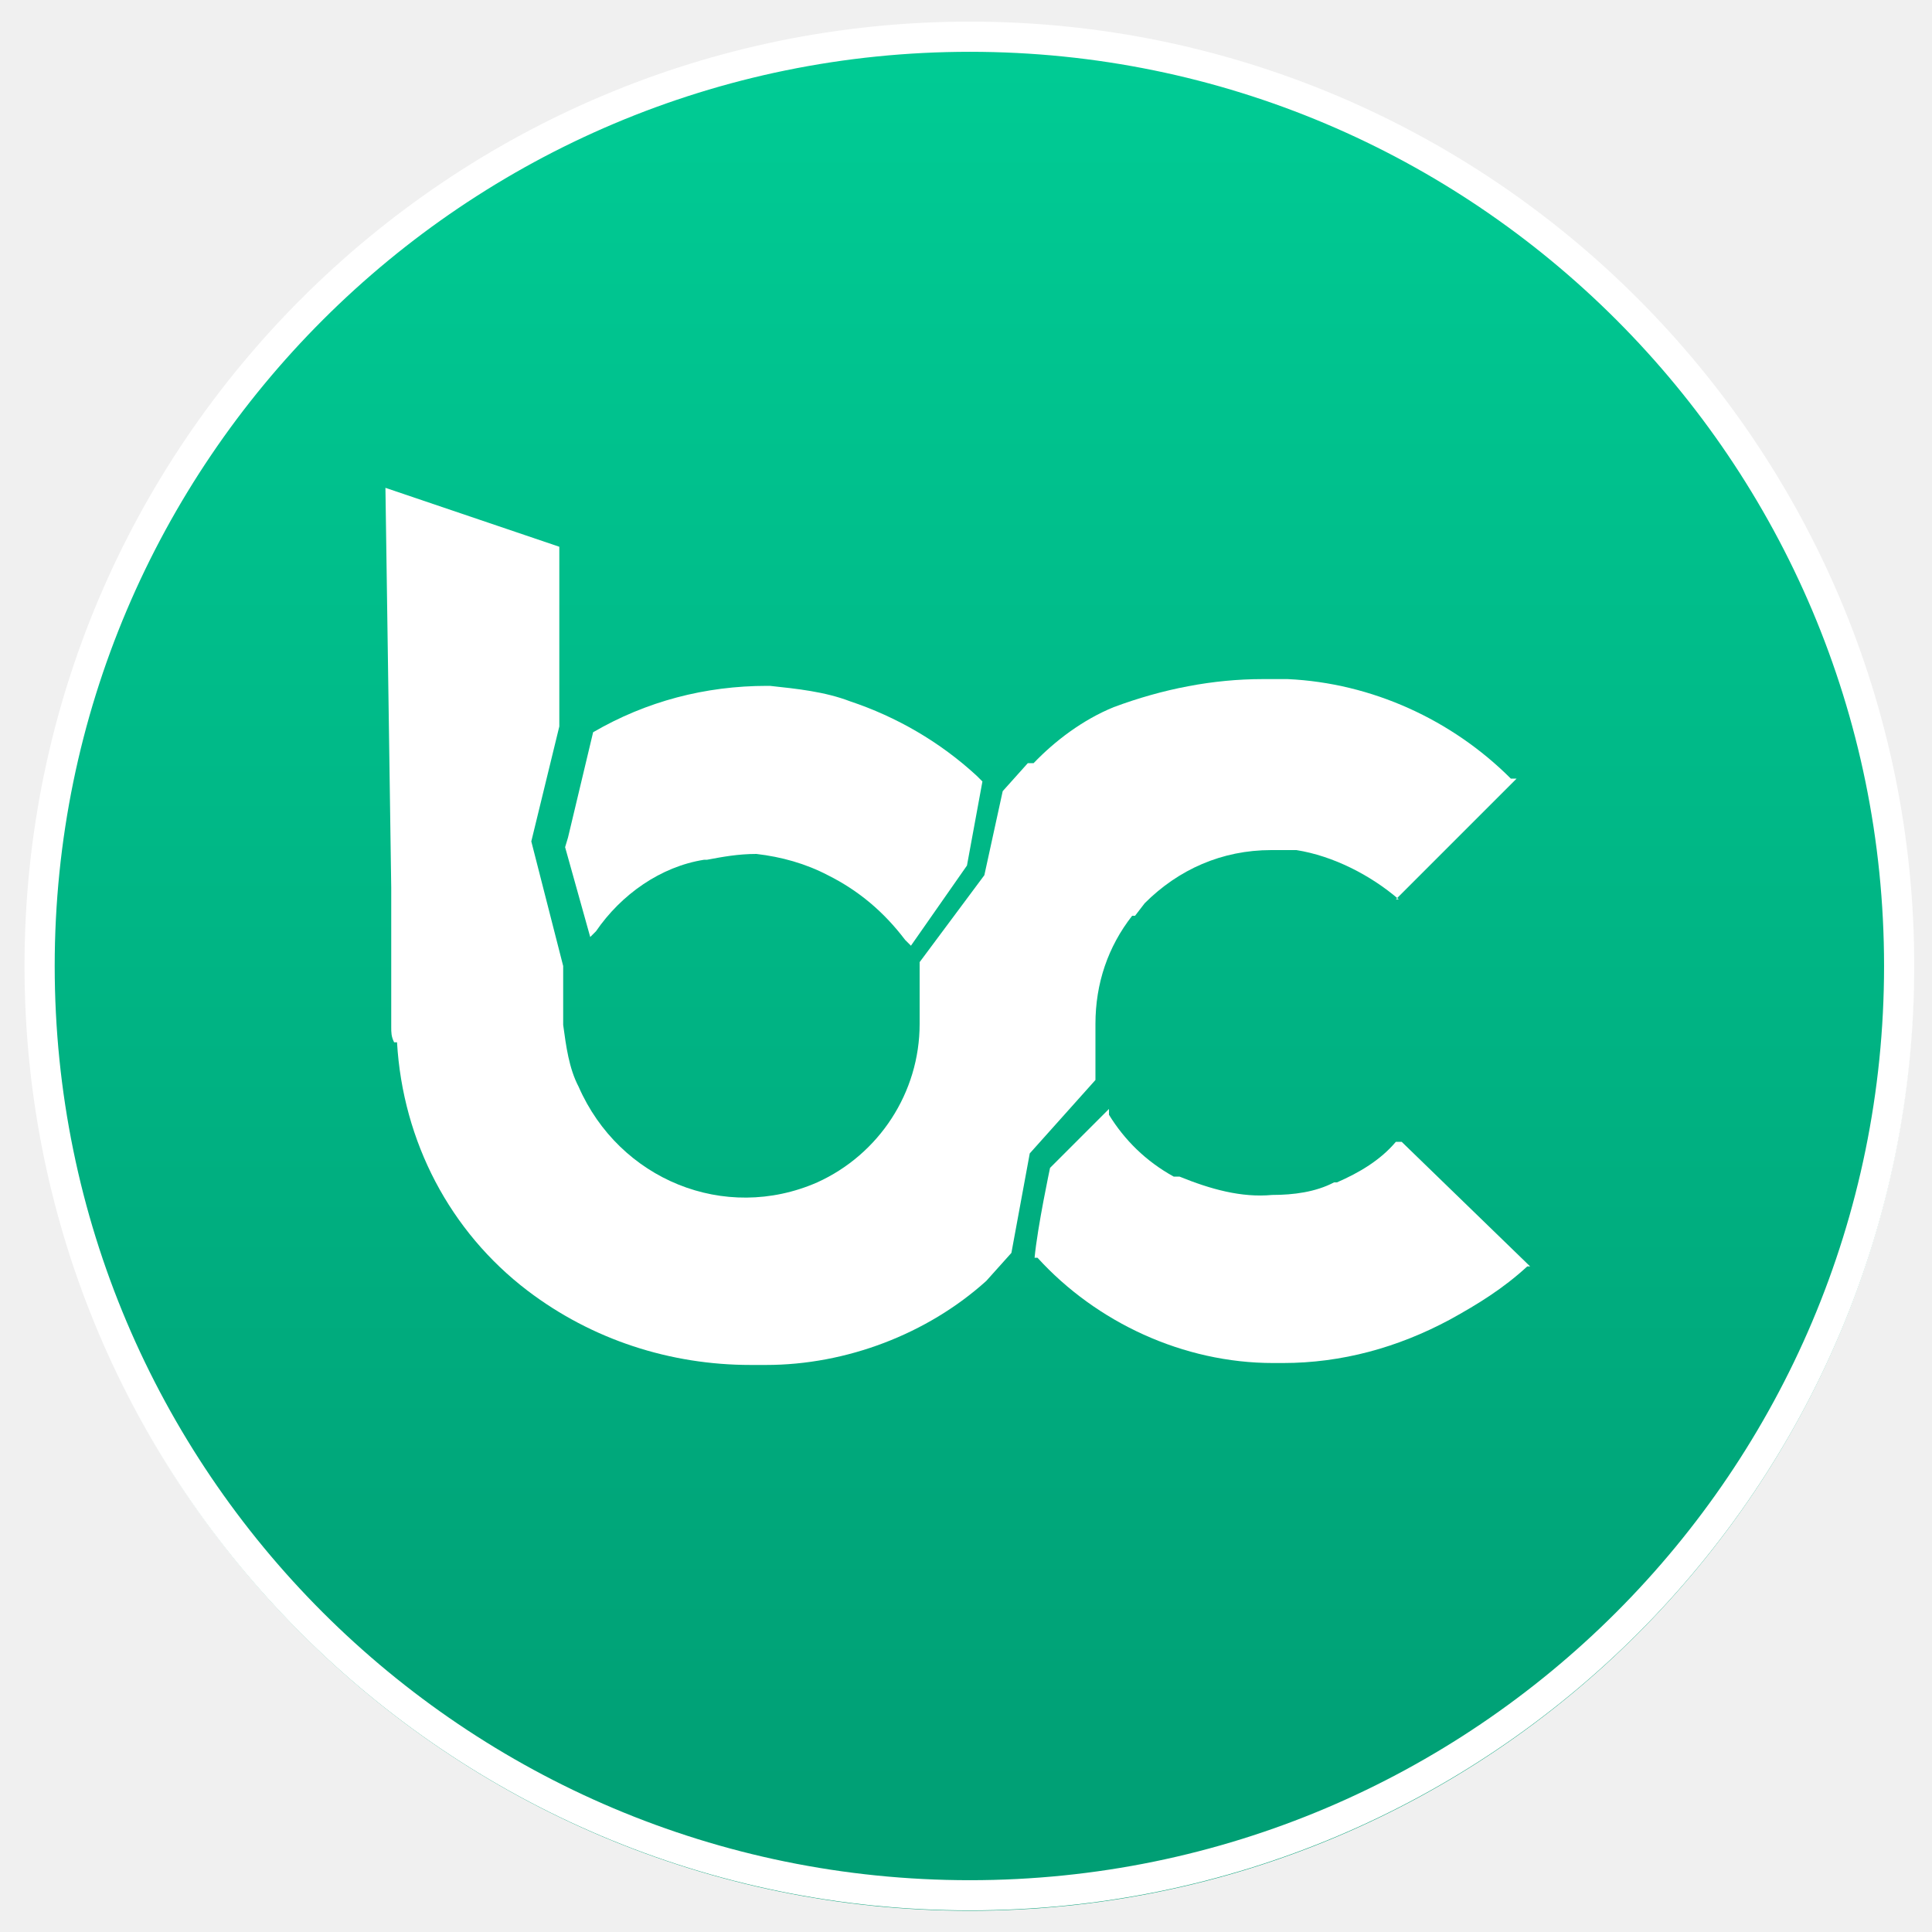
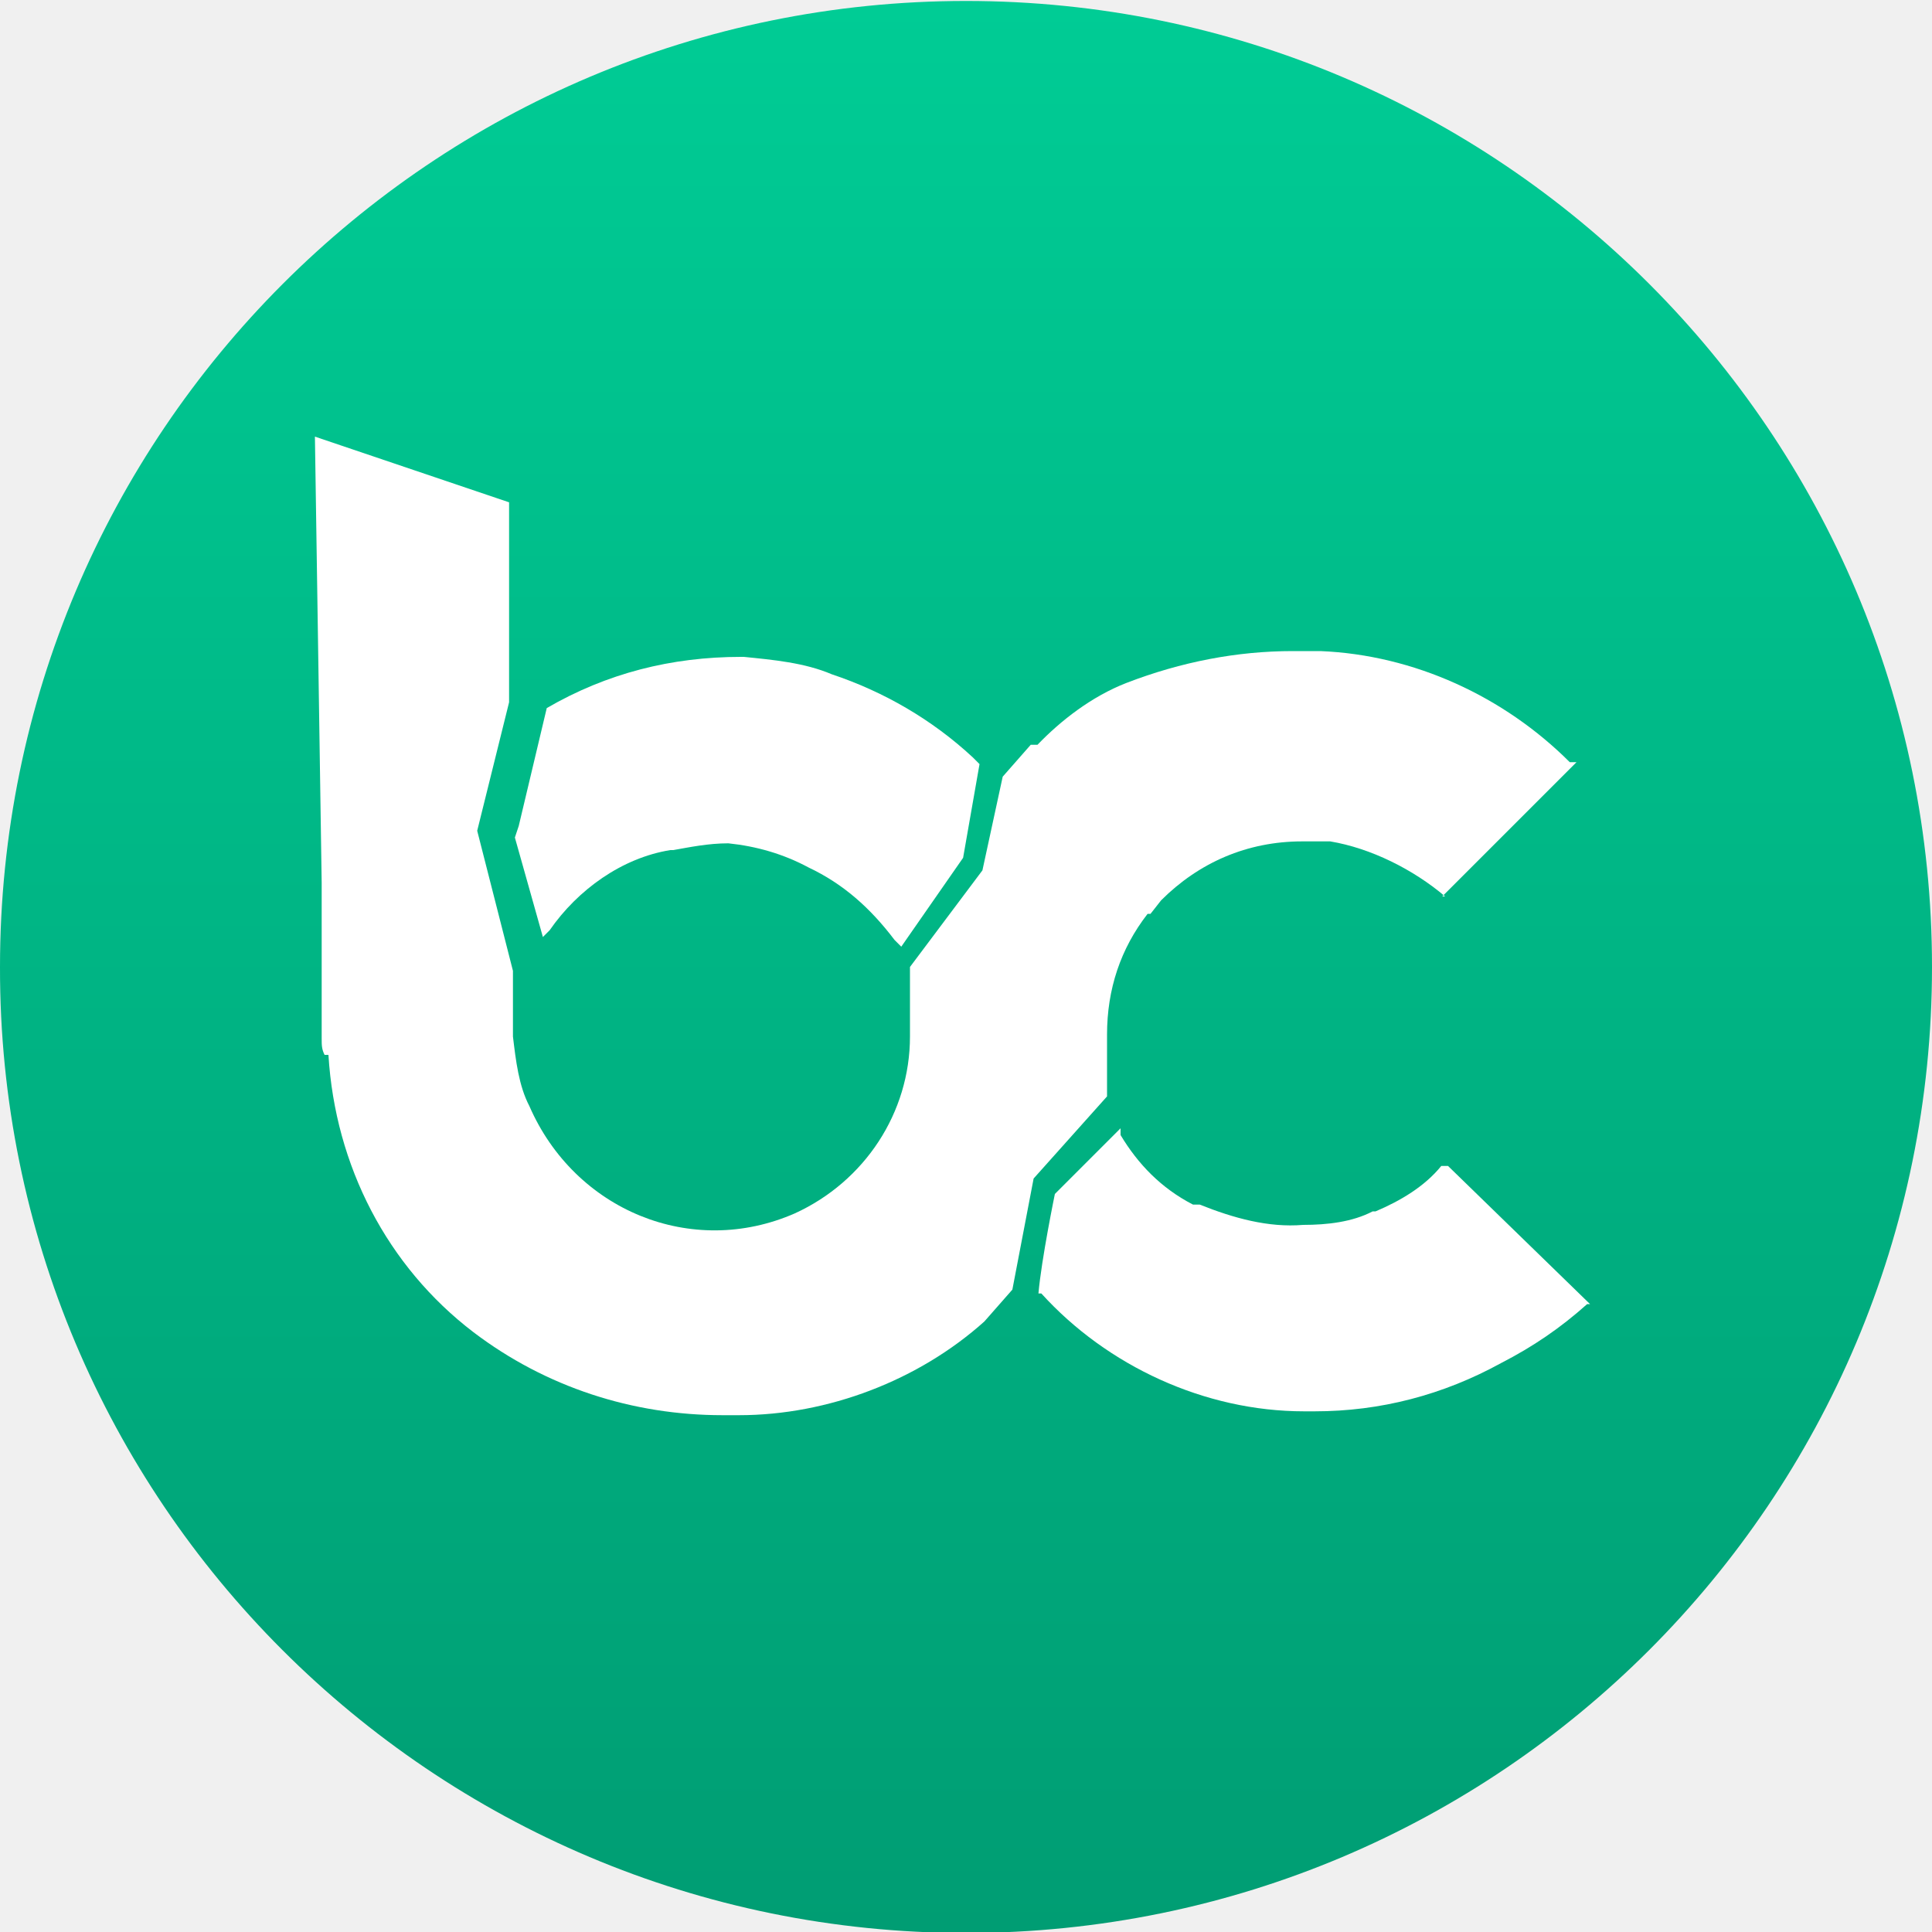
<svg xmlns="http://www.w3.org/2000/svg" version="1.1" id="Layer_1" x="0px" y="0px" viewBox="0 0 200 200" style="enable-background:new 0 0 200 200;" xml:space="preserve">
  <style type="text/css">
	.st0{fill:url(#SVGID_1_);}
- 	.st1{fill:none;stroke:#FFFFFF;stroke-width:3.125;stroke-miterlimit:25;}
- 	.st2{fill:#FFFFFF;}
+ 	.st1{fill:#FFFFFF;}
</style>
  <g id="surface1">
-     <linearGradient id="SVGID_1_" gradientUnits="userSpaceOnUse" x1="16.056" y1="199.632" x2="16.056" y2="168.356" gradientTransform="matrix(6.25 0 0 -6.25 0 1250)">
+     <linearGradient id="SVGID_1_" gradientUnits="userSpaceOnUse" x1="-314.96" y1="97.264" x2="-314.96" y2="65.264" gradientTransform="matrix(6.25 0 0 -6.25 2068.5 608)">
      <stop offset="0" style="stop-color:#00CC95" />
      <stop offset="1" style="stop-color:#009D73" />
    </linearGradient>
-     <path class="st0" d="M100.4,197.8c54,0,97.7-43.8,97.7-97.7c0-54-43.8-97.7-97.7-97.7c-54,0-97.7,43.8-97.7,97.7   C2.6,154,46.4,197.8,100.4,197.8z" />
-     <path class="st1" d="M100.4,196.2c53.1,0,96.2-43.1,96.2-96.2S153.5,3.8,100.4,3.8S4.1,46.9,4.1,100S47.2,196.2,100.4,196.2z" />
-     <path class="st2" d="M145.1,118.2h-0.6c-1.6,1.9-3.8,3.2-6.1,4.2h-0.3c-1.9,1-4.2,1.3-6.4,1.3c-3.2,0.3-6.4-0.6-9.6-1.9h-0.6   c-2.9-1.6-5.1-3.8-6.7-6.4v-0.6l-6.1,6.1c0,0-1.3,6.1-1.6,9.3h0.3c6.1,6.7,15.1,10.9,24.4,10.9h1c6.1,0,11.9-1.6,17.3-4.5   c2.9-1.6,5.5-3.2,8-5.5h0.3L145.1,118.2z" />
-     <path class="st2" d="M58.5,87.7l2.6,9.3l0.6-0.6c2.6-3.8,6.7-6.7,11.2-7.4h0.3c1.6-0.3,3.2-0.6,5.1-0.6c2.6,0.3,5.1,1,7.4,2.2   c3.2,1.6,5.8,3.8,8,6.7l0.6,0.6l5.8-8.3l1.6-8.7l-0.6-0.6c-3.8-3.5-8.3-6.1-13.1-7.7c-2.6-1-5.5-1.3-8.3-1.6h-0.3   c-6.4,0-12.5,1.6-18,4.8l-2.6,10.9L58.5,87.7z" />
-     <path class="st2" d="M113.4,111.8V106c0-4.2,1.3-8,3.8-11.2h0.3l1-1.3c3.5-3.5,8-5.5,13.1-5.5h2.6c3.8,0.6,7.7,2.6,10.6,5.1h-0.3   L157,80.6h-0.6c-6.1-6.1-14.4-9.9-23.1-10.3h-2.6c-5.1,0-10.3,1-15.4,2.9c-3.2,1.3-6.1,3.5-8.3,5.8h-0.6l-2.6,2.9l-1.9,8.7l-6.7,9   v6.4c0,7.1-4.2,13.5-10.6,16.4c-9.6,4.2-20.5-0.3-24.7-9.9c-1-1.9-1.3-4.2-1.6-6.4v-6.1L55,87.1l2.9-11.9V56.6l-18-6.1l0.6,41.4   v14.4c0,0.6,0,1,0.3,1.6h0.3c0.6,10.3,5.5,19.6,13.5,25.7c6.7,5.1,14.8,7.7,23.1,7.7h1.6c8.3,0,16.7-3.2,22.8-8.7l2.6-2.9l1.9-10.3   L113.4,111.8z" />
+     <path class="st0" d="M100,200.1c55.3,0,100-44.8,100-100c0-55.3-44.8-100-100-100C44.7,0.1,0,44.9,0,100.1   C-0.1,155.3,44.7,200.1,100,200.1z" />
+     <path class="st1" d="M149.9,120.7h-0.7c-1.7,2.1-4.2,3.6-6.8,4.7h-0.3c-2.1,1.1-4.7,1.4-7.2,1.4c-3.6,0.3-7.2-0.7-10.7-2.1h-0.7   c-3.3-1.7-5.7-4.2-7.5-7.2v-0.7l-6.8,6.8c0,0-1.4,6.8-1.7,10.3h0.3c6.8,7.5,16.9,12.2,27.2,12.2h1.1c6.8,0,13.3-1.7,19.3-5   c3.3-1.7,6.1-3.6,8.9-6.1h0.3L149.9,120.7z" />
+     <path class="st1" d="M53.3,86.7L56.2,97l0.7-0.7c2.9-4.2,7.5-7.5,12.5-8.3h0.3c1.7-0.3,3.6-0.7,5.7-0.7c2.9,0.3,5.7,1.1,8.3,2.5   c3.6,1.7,6.4,4.2,8.9,7.5l0.7,0.7l6.4-9.2l1.7-9.7l-0.7-0.7c-4.2-3.9-9.2-6.8-14.6-8.6C83.3,68.6,80,68.3,77,68h-0.3   c-7.2,0-13.9,1.7-20.1,5.3l-2.9,12.2L53.3,86.7z" />
+     <path class="st1" d="M114.6,113.5v-6.4c0-4.7,1.4-8.9,4.2-12.5h0.3l1.1-1.4c3.9-3.9,8.9-6.1,14.6-6.1h2.9c4.2,0.7,8.6,2.9,11.9,5.7   h-0.3l13.9-13.9h-0.7c-6.8-6.8-16.1-11.1-25.8-11.5h-2.9c-5.7,0-11.5,1.1-17.2,3.3c-3.6,1.4-6.8,3.9-9.2,6.4h-0.7l-2.9,3.3   l-2.1,9.7l-7.5,10v7.2c0,7.9-4.7,15-11.9,18.3c-10.7,4.7-22.8-0.3-27.5-11.1c-1.1-2.1-1.4-4.7-1.7-7.2v-6.8L49.4,86l3.3-13.3V52   l-20.1-6.8l0.7,46.2v16.1c0,0.7,0,1.1,0.3,1.7H34c0.7,11.5,6.1,21.9,15,28.7c7.5,5.7,16.5,8.6,25.8,8.6h1.7   c9.2,0,18.6-3.6,25.4-9.7l2.9-3.3L107,122L114.6,113.5z" />
  </g>
</svg>
